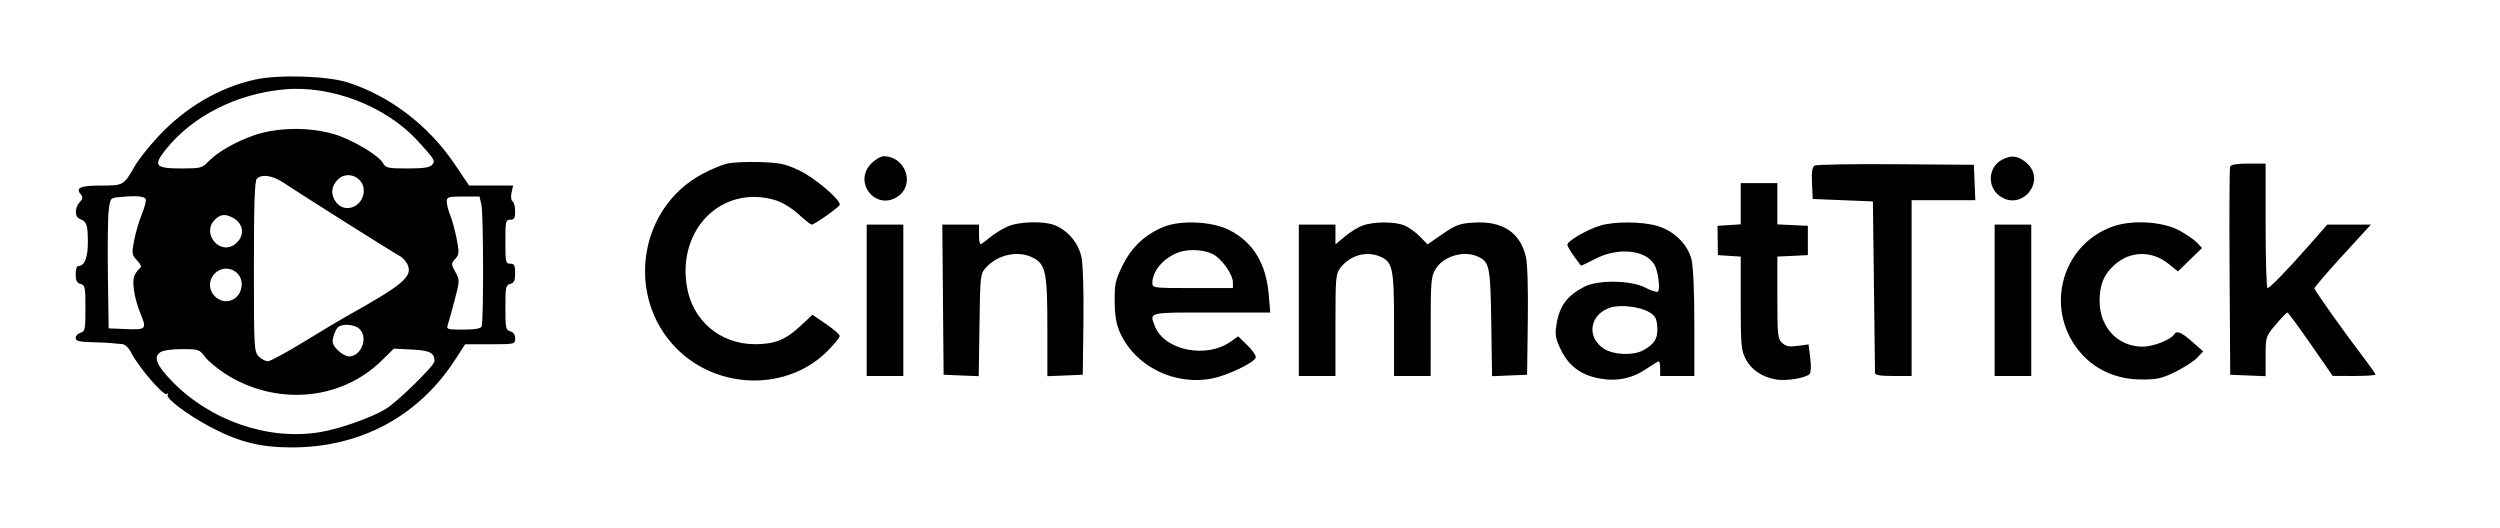
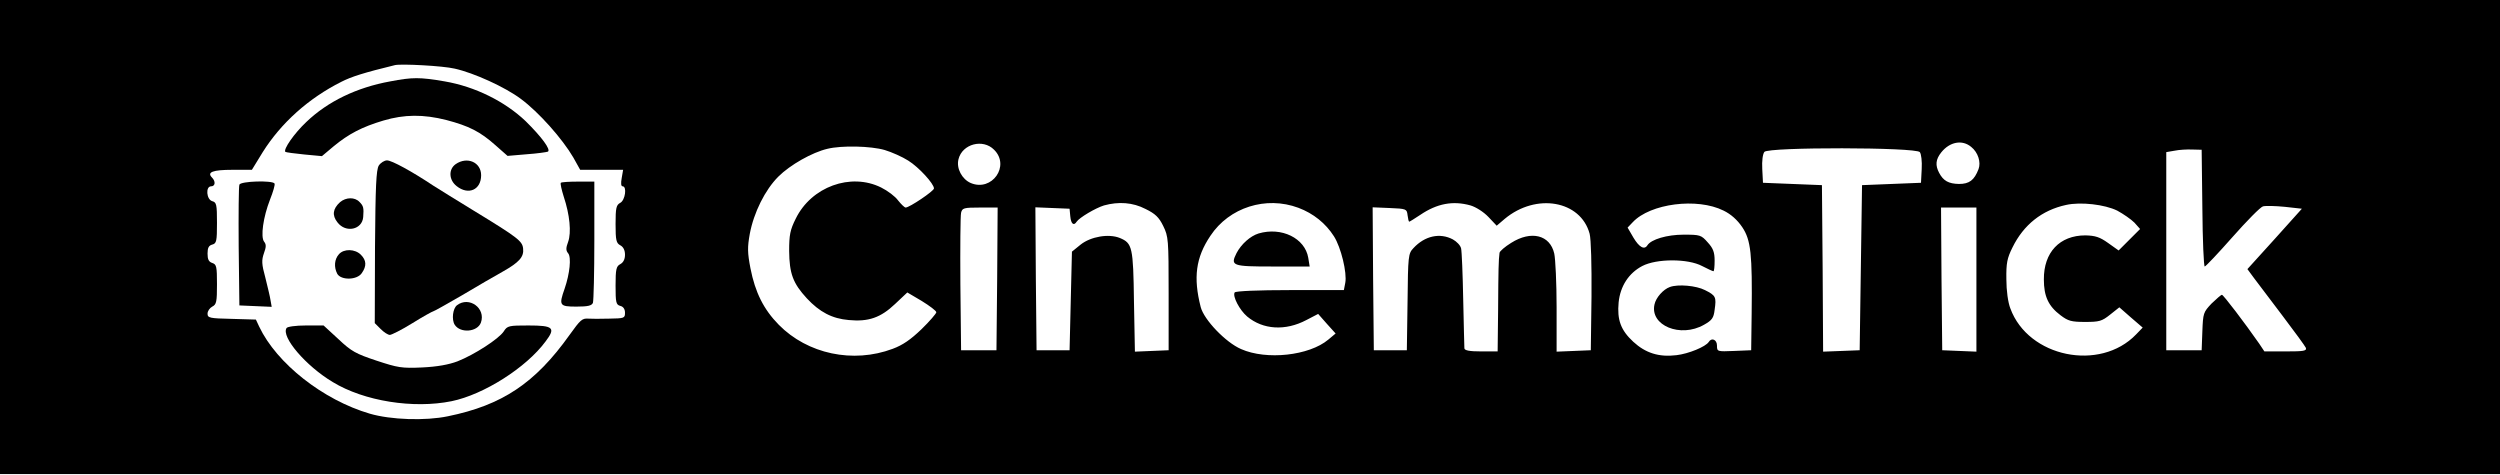
- <svg xmlns="http://www.w3.org/2000/svg" width="100%" height="auto" viewBox="0 0 1024 216" version="1.1">
-   <path d="M 104.500 32.588 C 89.773 35.851, 75.994 43.935, 64.886 55.830 C 61.048 59.939, 56.727 65.371, 55.285 67.901 C 50.687 75.963, 50.623 76, 41.404 76 C 32.945 76, 30.840 76.898, 33.052 79.563 C 34.032 80.744, 33.950 81.398, 32.638 82.847 C 30.487 85.225, 30.547 88.895, 32.750 89.708 C 35.514 90.728, 35.968 92.058, 35.985 99.179 C 35.999 105.632, 34.609 109, 31.929 109 C 31.418 109, 31 110.523, 31 112.383 C 31 114.926, 31.497 115.897, 33 116.290 C 34.823 116.766, 35 117.654, 35 126.290 C 35 134.926, 34.823 135.813, 33 136.290 C 31.900 136.577, 31 137.530, 31 138.406 C 31 139.690, 32.312 140.033, 37.750 140.171 C 41.462 140.265, 45.175 140.442, 46 140.565 C 46.825 140.687, 48.503 140.835, 49.730 140.894 C 51.240 140.966, 52.585 142.210, 53.899 144.750 C 56.843 150.443, 66.926 162.164, 68.201 161.376 C 68.828 160.988, 69.030 161.143, 68.665 161.732 C 67.795 163.141, 76.818 169.943, 86 174.801 C 97.819 181.053, 106.557 183.260, 119.500 183.262 C 147.732 183.267, 171.539 170.444, 186.551 147.145 L 190.500 141.017 200.750 141.009 C 210.880 141, 211 140.972, 211 138.617 C 211 137.074, 210.294 136.049, 209 135.710 C 207.183 135.235, 207 134.346, 207 126 C 207 117.654, 207.183 116.765, 209 116.290 C 210.567 115.880, 211 114.926, 211 111.883 C 211 108.667, 210.657 108, 209 108 C 207.148 108, 207 107.333, 207 99 C 207 90.667, 207.148 90, 209 90 C 210.613 90, 211 89.333, 211 86.559 C 211 84.666, 210.524 82.824, 209.941 82.464 C 209.334 82.089, 209.155 80.571, 209.521 78.905 L 210.159 76 201.144 76 L 192.128 76 186.344 67.397 C 175.655 51.497, 159.876 39.398, 142.500 33.777 C 134.193 31.089, 114.101 30.461, 104.500 32.588 M 116.500 36.612 C 96.787 38.405, 78.717 47.593, 67.809 61.369 C 62.622 67.921, 63.561 69, 74.448 69 C 81.922 69, 82.862 68.776, 85.018 66.481 C 88.813 62.441, 96.144 58.177, 104.033 55.421 C 113.484 52.119, 126.722 51.939, 136.913 54.974 C 144.329 57.183, 155.223 63.679, 156.964 66.932 C 157.954 68.783, 158.997 69, 166.913 69 C 173.601 69, 176.062 68.630, 177.016 67.481 C 178.389 65.826, 178.117 65.379, 171.033 57.642 C 158.064 43.480, 135.724 34.865, 116.500 36.612 M 356.923 66.923 C 349.152 74.695, 358.866 86.685, 367.841 80.399 C 374.935 75.430, 370.845 64, 361.973 64 C 360.803 64, 358.531 65.315, 356.923 66.923 M 819.888 65.500 C 814.464 68.448, 813.857 76.169, 818.747 80.016 C 827.834 87.164, 838.766 74.030, 829.923 66.589 C 826.484 63.695, 823.754 63.399, 819.888 65.500 M 297.618 67.050 C 295.482 67.586, 291.007 69.478, 287.671 71.256 C 261.477 85.217, 256.125 121.679, 277.170 142.798 C 294.091 159.779, 322.453 160.261, 338.867 143.848 C 341.690 141.024, 343.983 138.216, 343.962 137.607 C 343.941 136.998, 341.416 134.797, 338.351 132.717 L 332.779 128.933 327.993 133.410 C 321.781 139.220, 317.331 141.005, 309.128 140.978 C 294.757 140.930, 283.404 131.103, 281.250 116.847 C 277.709 93.411, 295.942 75.739, 317.303 81.903 C 320.238 82.750, 323.990 84.984, 326.950 87.645 C 329.614 90.040, 332.072 92, 332.412 92 C 333.656 92, 344 84.690, 344 83.811 C 344 81.528, 333.446 72.636, 327.353 69.784 C 321.636 67.109, 319.401 66.641, 311.112 66.380 C 305.825 66.213, 299.753 66.515, 297.618 67.050 M 743.198 67.849 C 742.295 68.427, 741.989 70.643, 742.198 75.091 L 742.500 81.500 754.817 82 L 767.134 82.500 767.567 117 C 767.805 135.975, 767.999 152.063, 768 152.750 C 768 153.639, 770.167 154, 775.500 154 L 783 154 783 118 L 783 82 796.044 82 L 809.088 82 808.794 74.750 L 808.500 67.500 776.500 67.257 C 758.900 67.124, 743.914 67.390, 743.198 67.849 M 913.457 68.250 C 913.194 68.938, 913.095 88.400, 913.239 111.500 L 913.500 153.500 920.750 153.794 L 928 154.088 928 145.973 C 928 137.913, 928.028 137.826, 932.157 132.929 C 934.443 130.218, 936.580 128.008, 936.907 128.017 C 937.233 128.026, 941.550 133.875, 946.500 141.014 L 955.500 153.994 964.250 153.997 C 969.063 153.999, 973 153.741, 973 153.424 C 973 153.107, 971.051 150.295, 968.668 147.174 C 960.205 136.090, 948 118.917, 948 118.095 C 948 117.636, 953.201 111.576, 959.557 104.630 L 971.114 92 962.180 92 L 953.245 92 946.444 99.750 C 937.207 110.275, 929.732 118, 928.784 118 C 928.353 118, 928 106.525, 928 92.500 L 928 67 920.969 67 C 916.265 67, 913.778 67.414, 913.457 68.250 M 138.390 73.519 C 135.542 76.367, 135.324 79.944, 137.810 83.014 C 141.613 87.710, 149 84.430, 149 78.044 C 149 72.547, 142.244 69.665, 138.390 73.519 M 105.200 73.200 C 104.313 74.087, 104 83.467, 104 109.200 C 104 142.667, 104.077 144.077, 106 146 C 107.100 147.100, 108.787 147.986, 109.750 147.970 C 110.713 147.953, 117.350 144.359, 124.500 139.984 C 131.650 135.608, 139.525 130.898, 142 129.516 C 164.805 116.785, 168.871 113.421, 167.097 108.756 C 166.546 107.307, 165.062 105.571, 163.798 104.899 C 160.981 103.400, 122.149 78.914, 116.221 74.898 C 111.738 71.862, 107.232 71.168, 105.200 73.200 M 713 83.445 L 713 91.890 708.250 92.195 L 703.500 92.500 703.567 98.500 L 703.633 104.500 708.317 104.805 L 713 105.110 713 124.095 C 713 141.006, 713.215 143.501, 714.969 146.939 C 717.258 151.426, 721.823 154.515, 727.539 155.447 C 731.763 156.135, 739.549 154.851, 741.207 153.193 C 741.770 152.630, 741.882 149.905, 741.475 146.648 L 740.778 141.069 736.371 141.673 C 732.941 142.143, 731.524 141.879, 729.982 140.483 C 728.156 138.831, 728 137.368, 728 121.893 L 728 105.095 734.250 104.798 L 740.500 104.500 740.500 98.500 L 740.500 92.500 734.250 92.202 L 728 91.905 728 83.452 L 728 75 720.500 75 L 713 75 713 83.445 M 48.815 80.745 C 45.183 81.108, 45.121 81.188, 44.513 86.306 C 44.174 89.163, 44.032 101.175, 44.198 113 L 44.500 134.500 51.750 134.794 C 59.829 135.121, 60.178 134.755, 57.616 128.624 C 55.023 122.418, 53.887 115.083, 55.147 112.689 C 55.781 111.485, 56.783 110.186, 57.373 109.803 C 58.066 109.353, 57.625 108.230, 56.134 106.643 C 53.944 104.311, 53.882 103.870, 54.968 98.340 C 55.600 95.128, 57.021 90.319, 58.128 87.653 C 59.234 84.987, 59.926 82.249, 59.665 81.568 C 59.188 80.326, 55.672 80.059, 48.815 80.745 M 183 82.628 C 183 83.798, 183.632 86.273, 184.404 88.128 C 185.177 89.983, 186.362 94.323, 187.039 97.773 C 188.150 103.440, 188.096 104.236, 186.478 106.024 C 184.756 107.927, 184.758 108.135, 186.522 111.411 C 188.313 114.737, 188.308 115.006, 186.295 122.659 C 185.161 126.972, 183.903 131.512, 183.500 132.750 C 182.787 134.939, 182.956 135, 189.776 135 C 194.615 135, 196.941 134.596, 197.286 133.697 C 198.114 131.539, 198.035 87.771, 197.196 84 L 196.418 80.500 189.709 80.500 C 183.532 80.500, 183 80.669, 183 82.628 M 88 90 C 82.366 95.634, 90.102 104.854, 96.343 99.945 C 100.421 96.737, 99.931 91.579, 95.316 89.150 C 92.182 87.500, 90.278 87.722, 88 90 M 412.500 92.867 C 410.300 93.870, 407.085 95.885, 405.356 97.345 C 403.626 98.805, 401.939 100, 401.606 100 C 401.273 100, 401 98.200, 401 96 L 401 92 393.486 92 L 385.971 92 386.236 122.750 L 386.500 153.500 393.694 153.793 L 400.887 154.085 401.194 133.121 C 401.497 112.343, 401.522 112.132, 404 109.449 C 408.875 104.170, 417.172 102.486, 423.128 105.566 C 428.300 108.241, 429 111.633, 429 134.012 L 429 154.088 436.250 153.794 L 443.500 153.500 443.771 132.008 C 443.927 119.585, 443.594 108.360, 442.981 105.407 C 441.793 99.687, 437.620 94.595, 432.282 92.352 C 427.646 90.404, 417.314 90.673, 412.500 92.867 M 476.696 92.912 C 469.083 95.979, 463.522 101.195, 459.800 108.755 C 456.865 114.717, 456.508 116.346, 456.573 123.479 C 456.626 129.330, 457.211 132.765, 458.734 136.176 C 464.949 150.094, 481.189 158.143, 496.684 154.983 C 502.907 153.715, 513.549 148.619, 514.353 146.522 C 514.622 145.823, 513.113 143.563, 511 141.500 L 507.160 137.750 504.185 139.868 C 494.080 147.064, 476.814 143.531, 472.995 133.487 C 470.830 127.793, 469.958 128, 496.147 128 L 520.293 128 519.671 120.640 C 518.598 107.938, 513.296 99.241, 503.590 94.259 C 496.642 90.692, 483.801 90.049, 476.696 92.912 M 558.137 92.369 C 556.287 93.038, 553.025 95.055, 550.887 96.850 L 547 100.113 547 96.056 L 547 92 539.500 92 L 532 92 532 123 L 532 154 539.500 154 L 547 154 547 133.135 C 547 113.490, 547.122 112.114, 549.088 109.615 C 553.155 104.445, 559.902 102.631, 565.528 105.195 C 570.488 107.455, 571 110.051, 571 132.950 L 571 154 578.500 154 L 586 154 586.004 133.750 C 586.007 115.203, 586.177 113.222, 588.026 110.190 C 591.234 104.927, 599.532 102.463, 605.257 105.071 C 610.125 107.289, 610.478 109.016, 610.820 132.292 L 611.141 154.085 618.320 153.792 L 625.500 153.500 625.787 131.500 C 625.968 117.718, 625.659 107.819, 624.962 105 C 622.504 95.058, 615.335 90.427, 603.562 91.177 C 597.861 91.540, 596.260 92.129, 590.878 95.842 L 584.719 100.093 581.610 96.899 C 579.899 95.142, 577.052 93.096, 575.282 92.352 C 571.365 90.706, 562.709 90.715, 558.137 92.369 M 655.286 92.451 C 649.917 94.129, 642 98.745, 642 100.198 C 642 100.810, 643.202 102.929, 644.672 104.906 C 646.141 106.883, 647.426 108.623, 647.527 108.772 C 647.629 108.922, 650.297 107.685, 653.457 106.022 C 662.825 101.095, 674.555 102.383, 677.799 108.696 C 679.246 111.513, 680.108 118.816, 679.068 119.458 C 678.553 119.776, 676.190 119.016, 673.816 117.768 C 668.130 114.780, 654.425 114.582, 649 117.410 C 641.714 121.207, 638.661 125.412, 637.482 133.269 C 636.884 137.256, 637.190 138.867, 639.396 143.377 C 642.615 149.957, 647.582 153.621, 655.186 155.027 C 662.284 156.339, 668.692 154.996, 674.543 150.971 C 676.917 149.337, 679.117 148, 679.430 148 C 679.744 148, 680 149.350, 680 151 L 680 154 687 154 L 694 154 694 132.443 C 694 119.418, 693.541 109.064, 692.841 106.284 C 691.270 100.042, 685.721 94.589, 678.874 92.555 C 672.582 90.687, 661.093 90.636, 655.286 92.451 M 865.404 92.769 C 843.588 100.558, 837.045 128.075, 852.913 145.290 C 858.938 151.826, 867.441 155.403, 877.048 155.443 C 883.551 155.469, 885.493 155.032, 891.083 152.280 C 894.651 150.523, 898.662 147.924, 899.997 146.503 L 902.424 143.920 897.962 140.003 C 893.368 135.969, 891.579 135.254, 890.491 137.014 C 889.163 139.163, 881.883 142, 877.697 142 C 867.490 142, 860 134.090, 860 123.311 C 860 116.476, 861.761 112.295, 866.330 108.284 C 872.666 102.720, 881.461 102.625, 888.207 108.046 L 892.089 111.166 897.025 106.377 L 901.962 101.588 899.930 99.425 C 898.812 98.236, 895.558 95.987, 892.699 94.429 C 885.877 90.712, 873.305 89.948, 865.404 92.769 M 355 123 L 355 154 362.500 154 L 370 154 370 123 L 370 92 362.500 92 L 355 92 355 123 M 817 123 L 817 154 824.500 154 L 832 154 832 123 L 832 92 824.500 92 L 817 92 817 123 M 482.684 103.396 C 476.534 105.674, 472 111.002, 472 115.950 C 472 117.934, 472.533 118, 488.500 118 L 505 118 505 115.648 C 505 112.838, 501.476 107.400, 498 104.848 C 494.580 102.336, 487.386 101.654, 482.684 103.396 M 88 112 C 85.114 114.886, 85.411 119.392, 88.657 121.945 C 93.066 125.413, 99 122.233, 99 116.402 C 99 110.655, 92.104 107.896, 88 112 M 659.643 125.972 C 650.993 128.733, 649.626 138.362, 657.225 142.996 C 661.108 145.363, 668.816 145.663, 672.802 143.602 C 677.600 141.121, 679.155 138.612, 678.812 133.902 C 678.550 130.284, 677.998 129.306, 675.347 127.764 C 671.619 125.594, 663.668 124.688, 659.643 125.972 M 138.203 134.256 C 137.630 134.946, 136.857 136.724, 136.485 138.205 C 135.956 140.310, 136.366 141.457, 138.359 143.450 C 139.761 144.852, 141.830 146, 142.955 146 C 148.029 146, 150.968 138.091, 147.171 134.655 C 145.014 132.703, 139.688 132.466, 138.203 134.256 M 65.544 144.344 C 62.808 146.344, 64.150 149.633, 70.300 156 C 86.047 172.303, 109.833 180.528, 131.066 177.012 C 138.946 175.707, 151.798 171.201, 157.797 167.640 C 162.599 164.790, 178.004 149.754, 177.985 147.936 C 177.948 144.489, 176.111 143.544, 168.720 143.171 L 161.340 142.799 156.062 147.939 C 139.366 164.202, 112.729 166.319, 92.151 153.019 C 88.865 150.895, 85.152 147.772, 83.900 146.079 C 81.729 143.142, 81.296 143, 74.503 143 C 70.118 143, 66.676 143.517, 65.544 144.344" stroke="none" fill="black" fill-rule="evenodd" />
+ <svg xmlns="http://www.w3.org/2000/svg" version="1.0" width="100%" height="auto" viewBox="0 0 1060 201" preserveAspectRatio="xMidYMid meet">
+   <g transform="translate(0,201) scale(0.1,-0.1)" fill="#000000" stroke="none">
+     <path d="M0 1005 l0 -1005 5300 0 5300 0 0 1005 0 1005 -5300 0 -5300 0 0 -1005z m1928 714 c81 -18 213 -78 280 -128 76 -56 177 -170 223 -249 l29 -52 91 0 91 0 -6 -35 c-4 -22 -3 -35 4 -35 19 0 11 -59 -10 -70 -17 -9 -20 -21 -20 -90 0 -69 3 -81 20 -90 13 -7 20 -21 20 -40 0 -19 -7 -33 -20 -40 -17 -9 -20 -21 -20 -91 0 -72 2 -81 20 -86 13 -3 20 -14 20 -29 0 -23 -3 -24 -67 -25 -38 -1 -77 -1 -88 0 -27 2 -34 -5 -80 -69 -146 -205 -286 -298 -516 -345 -96 -20 -242 -15 -331 11 -198 58 -395 213 -469 369 l-14 30 -103 3 c-93 2 -102 4 -102 22 0 11 9 24 20 30 18 9 20 21 20 95 0 75 -2 84 -20 90 -15 5 -20 15 -20 40 0 24 5 34 20 38 18 5 20 14 20 92 0 78 -2 87 -20 92 -25 7 -29 63 -5 63 18 0 20 21 4 37 -23 23 3 33 86 33 l83 0 46 75 c78 124 194 228 333 298 43 22 97 39 228 71 28 6 202 -3 253 -15z m6430 -332 c29 -23 42 -65 31 -94 -18 -47 -39 -63 -83 -63 -44 1 -66 13 -84 47 -17 32 -15 57 9 87 36 45 89 55 127 23z m-4143 -12 c69 -68 -9 -179 -99 -141 -37 16 -62 62 -52 101 16 65 104 88 151 40z m-464 -1 c30 -9 75 -29 100 -45 45 -28 109 -98 109 -118 0 -11 -104 -81 -120 -81 -5 0 -19 14 -32 30 -12 17 -44 41 -72 55 -129 64 -296 3 -362 -132 -24 -48 -28 -69 -28 -137 1 -96 16 -137 75 -201 54 -58 107 -86 178 -92 83 -8 135 10 196 68 l52 49 61 -36 c34 -21 62 -42 62 -48 0 -5 -28 -38 -63 -72 -46 -44 -79 -67 -122 -83 -168 -63 -361 -22 -483 102 -64 65 -100 137 -120 239 -13 67 -13 90 -3 146 17 91 65 187 121 243 50 50 144 103 208 118 61 15 184 12 243 -5z m4389 -9 c6 -7 10 -39 8 -72 l-3 -58 -125 -5 -125 -5 -5 -350 -5 -350 -77 -3 -78 -3 -2 353 -3 353 -125 5 -125 5 -3 58 c-2 35 2 64 9 73 17 21 642 20 659 -1z m1198 -237 c1 -137 6 -248 10 -248 4 0 57 56 117 124 61 69 119 128 130 131 11 3 53 2 93 -2 l72 -8 -115 -128 -116 -128 28 -38 c16 -21 70 -93 121 -160 51 -67 96 -129 99 -136 4 -13 -10 -15 -85 -15 l-91 0 -22 33 c-62 89 -152 207 -158 207 -4 0 -23 -17 -44 -37 -35 -37 -36 -41 -39 -118 l-3 -80 -75 0 -75 0 0 420 0 420 35 6 c19 4 53 6 75 5 l40 -1 3 -247z m-4481 -4 c41 -20 57 -35 75 -72 22 -45 23 -56 23 -287 l0 -240 -72 -3 -71 -3 -4 213 c-3 231 -7 247 -60 269 -47 19 -123 6 -166 -28 l-37 -30 -5 -209 -5 -209 -70 0 -70 0 -3 303 -2 303 72 -3 73 -3 3 -32 c3 -33 15 -42 27 -23 11 17 80 58 116 69 62 17 122 13 176 -15z m648 5 c64 -24 116 -66 151 -121 30 -47 56 -155 48 -197 l-6 -31 -229 0 c-134 0 -230 -4 -234 -10 -10 -16 21 -75 53 -102 67 -56 162 -62 251 -15 l50 26 37 -42 37 -41 -31 -26 c-81 -68 -262 -88 -370 -40 -65 28 -157 124 -171 178 -32 125 -21 210 41 302 80 121 236 170 373 119z m730 10 c23 -7 55 -27 76 -49 l35 -37 34 29 c133 111 322 78 360 -63 6 -22 9 -132 8 -266 l-3 -228 -72 -3 -73 -3 0 188 c0 103 -5 206 -10 228 -18 79 -98 99 -183 45 -26 -16 -48 -35 -49 -42 -4 -30 -5 -72 -6 -240 l-2 -178 -70 0 c-49 0 -70 4 -71 13 0 6 -3 100 -5 207 -2 107 -6 205 -9 217 -3 13 -19 29 -35 38 -55 29 -119 15 -167 -37 -22 -23 -23 -33 -25 -228 l-3 -205 -70 0 -70 0 -3 303 -2 303 72 -3 c71 -3 73 -4 76 -30 2 -16 5 -28 7 -28 2 0 23 13 47 29 71 48 138 61 213 40z m1073 -22 c31 -15 58 -39 79 -70 37 -55 43 -114 40 -367 l-2 -155 -72 -3 c-72 -3 -73 -3 -73 23 0 25 -23 35 -35 15 -13 -20 -85 -50 -137 -56 -74 -9 -131 9 -183 57 -53 49 -69 93 -62 167 7 69 43 124 100 154 61 32 194 32 254 0 23 -12 45 -22 48 -22 3 0 5 20 5 45 0 35 -6 52 -29 77 -28 32 -33 33 -103 33 -70 0 -137 -20 -153 -45 -13 -21 -35 -8 -59 32 l-25 43 22 23 c74 79 273 105 385 49z m1669 0 c26 -14 59 -37 73 -51 l24 -27 -45 -45 -46 -46 -45 32 c-35 25 -54 31 -96 32 -109 0 -177 -72 -176 -187 0 -71 19 -113 71 -152 32 -24 45 -28 104 -28 60 0 71 3 106 31 l39 31 49 -43 50 -43 -28 -29 c-153 -159 -457 -97 -533 110 -10 25 -17 76 -17 124 -1 68 3 89 26 135 47 96 125 158 227 180 62 14 164 2 217 -24z m-4749 -289 l-3 -303 -75 0 -75 0 -3 280 c-1 154 0 290 3 303 5 20 11 22 80 22 l75 0 -2 -302z m4152 -3 l0 -306 -72 3 -73 3 -3 303 -2 302 75 0 75 0 0 -305z" />
+     <path d="M1655 1665 c-143 -26 -265 -85 -356 -172 -52 -49 -99 -117 -89 -127 3 -2 39 -7 80 -11 l75 -7 50 42 c63 52 120 82 211 109 88 26 169 27 267 2 95 -25 143 -49 208 -107 l51 -45 82 7 c44 3 84 9 89 11 14 8 -27 63 -94 129 -88 84 -215 147 -344 169 -105 18 -136 18 -230 0z" />
+     <path d="M1606 1308 c-11 -19 -14 -87 -16 -345 l-1 -323 25 -25 c14 -14 31 -25 39 -25 7 0 51 22 96 50 45 28 85 50 88 50 3 0 58 31 122 68 64 38 141 83 172 100 71 40 91 63 87 98 -3 32 -23 47 -208 160 -69 42 -146 90 -173 107 -90 60 -176 107 -196 107 -11 0 -27 -10 -35 -22z" />
+     <path d="M1932 1314 c-31 -22 -29 -67 4 -93 50 -40 104 -16 104 46 0 55 -59 81 -108 47z" />
+     <path d="M1015 1227 c-3 -7 -4 -125 -3 -262 l3 -250 69 -3 68 -3 -5 28 c-2 15 -13 59 -22 96 -16 58 -16 74 -6 103 10 27 10 38 1 49 -16 20 -4 105 25 179 13 33 22 63 19 68 -9 14 -144 10 -149 -5z" />
+     <path d="M2378 1235 c-3 -3 3 -29 12 -58 26 -78 33 -153 19 -192 -10 -27 -10 -37 0 -49 14 -17 7 -86 -15 -150 -25 -71 -22 -76 50 -76 49 0 65 4 70 16 3 9 6 128 6 265 l0 249 -68 0 c-38 0 -71 -2 -74 -5z" />
+     <path d="M1442 1153 c-31 -28 -35 -56 -11 -86 35 -46 105 -31 109 23 3 39 1 47 -16 64 -20 21 -57 20 -82 -1z" />
+     <path d="M1437 932 c-19 -21 -22 -54 -7 -83 16 -28 84 -27 104 3 21 30 20 54 -4 78 -25 25 -72 26 -93 2z" />
+     <path d="M1938 716 c-18 -13 -24 -61 -10 -83 24 -37 96 -31 111 9 22 61 -50 113 -101 74z" />
+     <path d="M1215 619 c-24 -37 82 -161 196 -229 133 -81 342 -114 504 -81 136 28 316 142 398 253 44 58 34 68 -72 68 -83 0 -90 -1 -105 -25 -21 -32 -125 -99 -196 -127 -37 -14 -86 -23 -150 -26 -87 -4 -103 -1 -194 29 -87 29 -106 39 -161 91 l-63 58 -75 0 c-43 0 -79 -5 -82 -11z" />
+     <path d="M5336 1020 c-35 -11 -73 -45 -93 -83 -27 -54 -19 -57 153 -57 l157 0 -6 37 c-14 83 -113 132 -211 103z" />
+     <path d="M7080 793 c-28 -10 -59 -45 -65 -74 -20 -89 110 -143 210 -86 34 19 41 29 45 63 8 55 5 61 -41 84 -37 19 -114 26 -149 13z" />
+   </g>
</svg>
